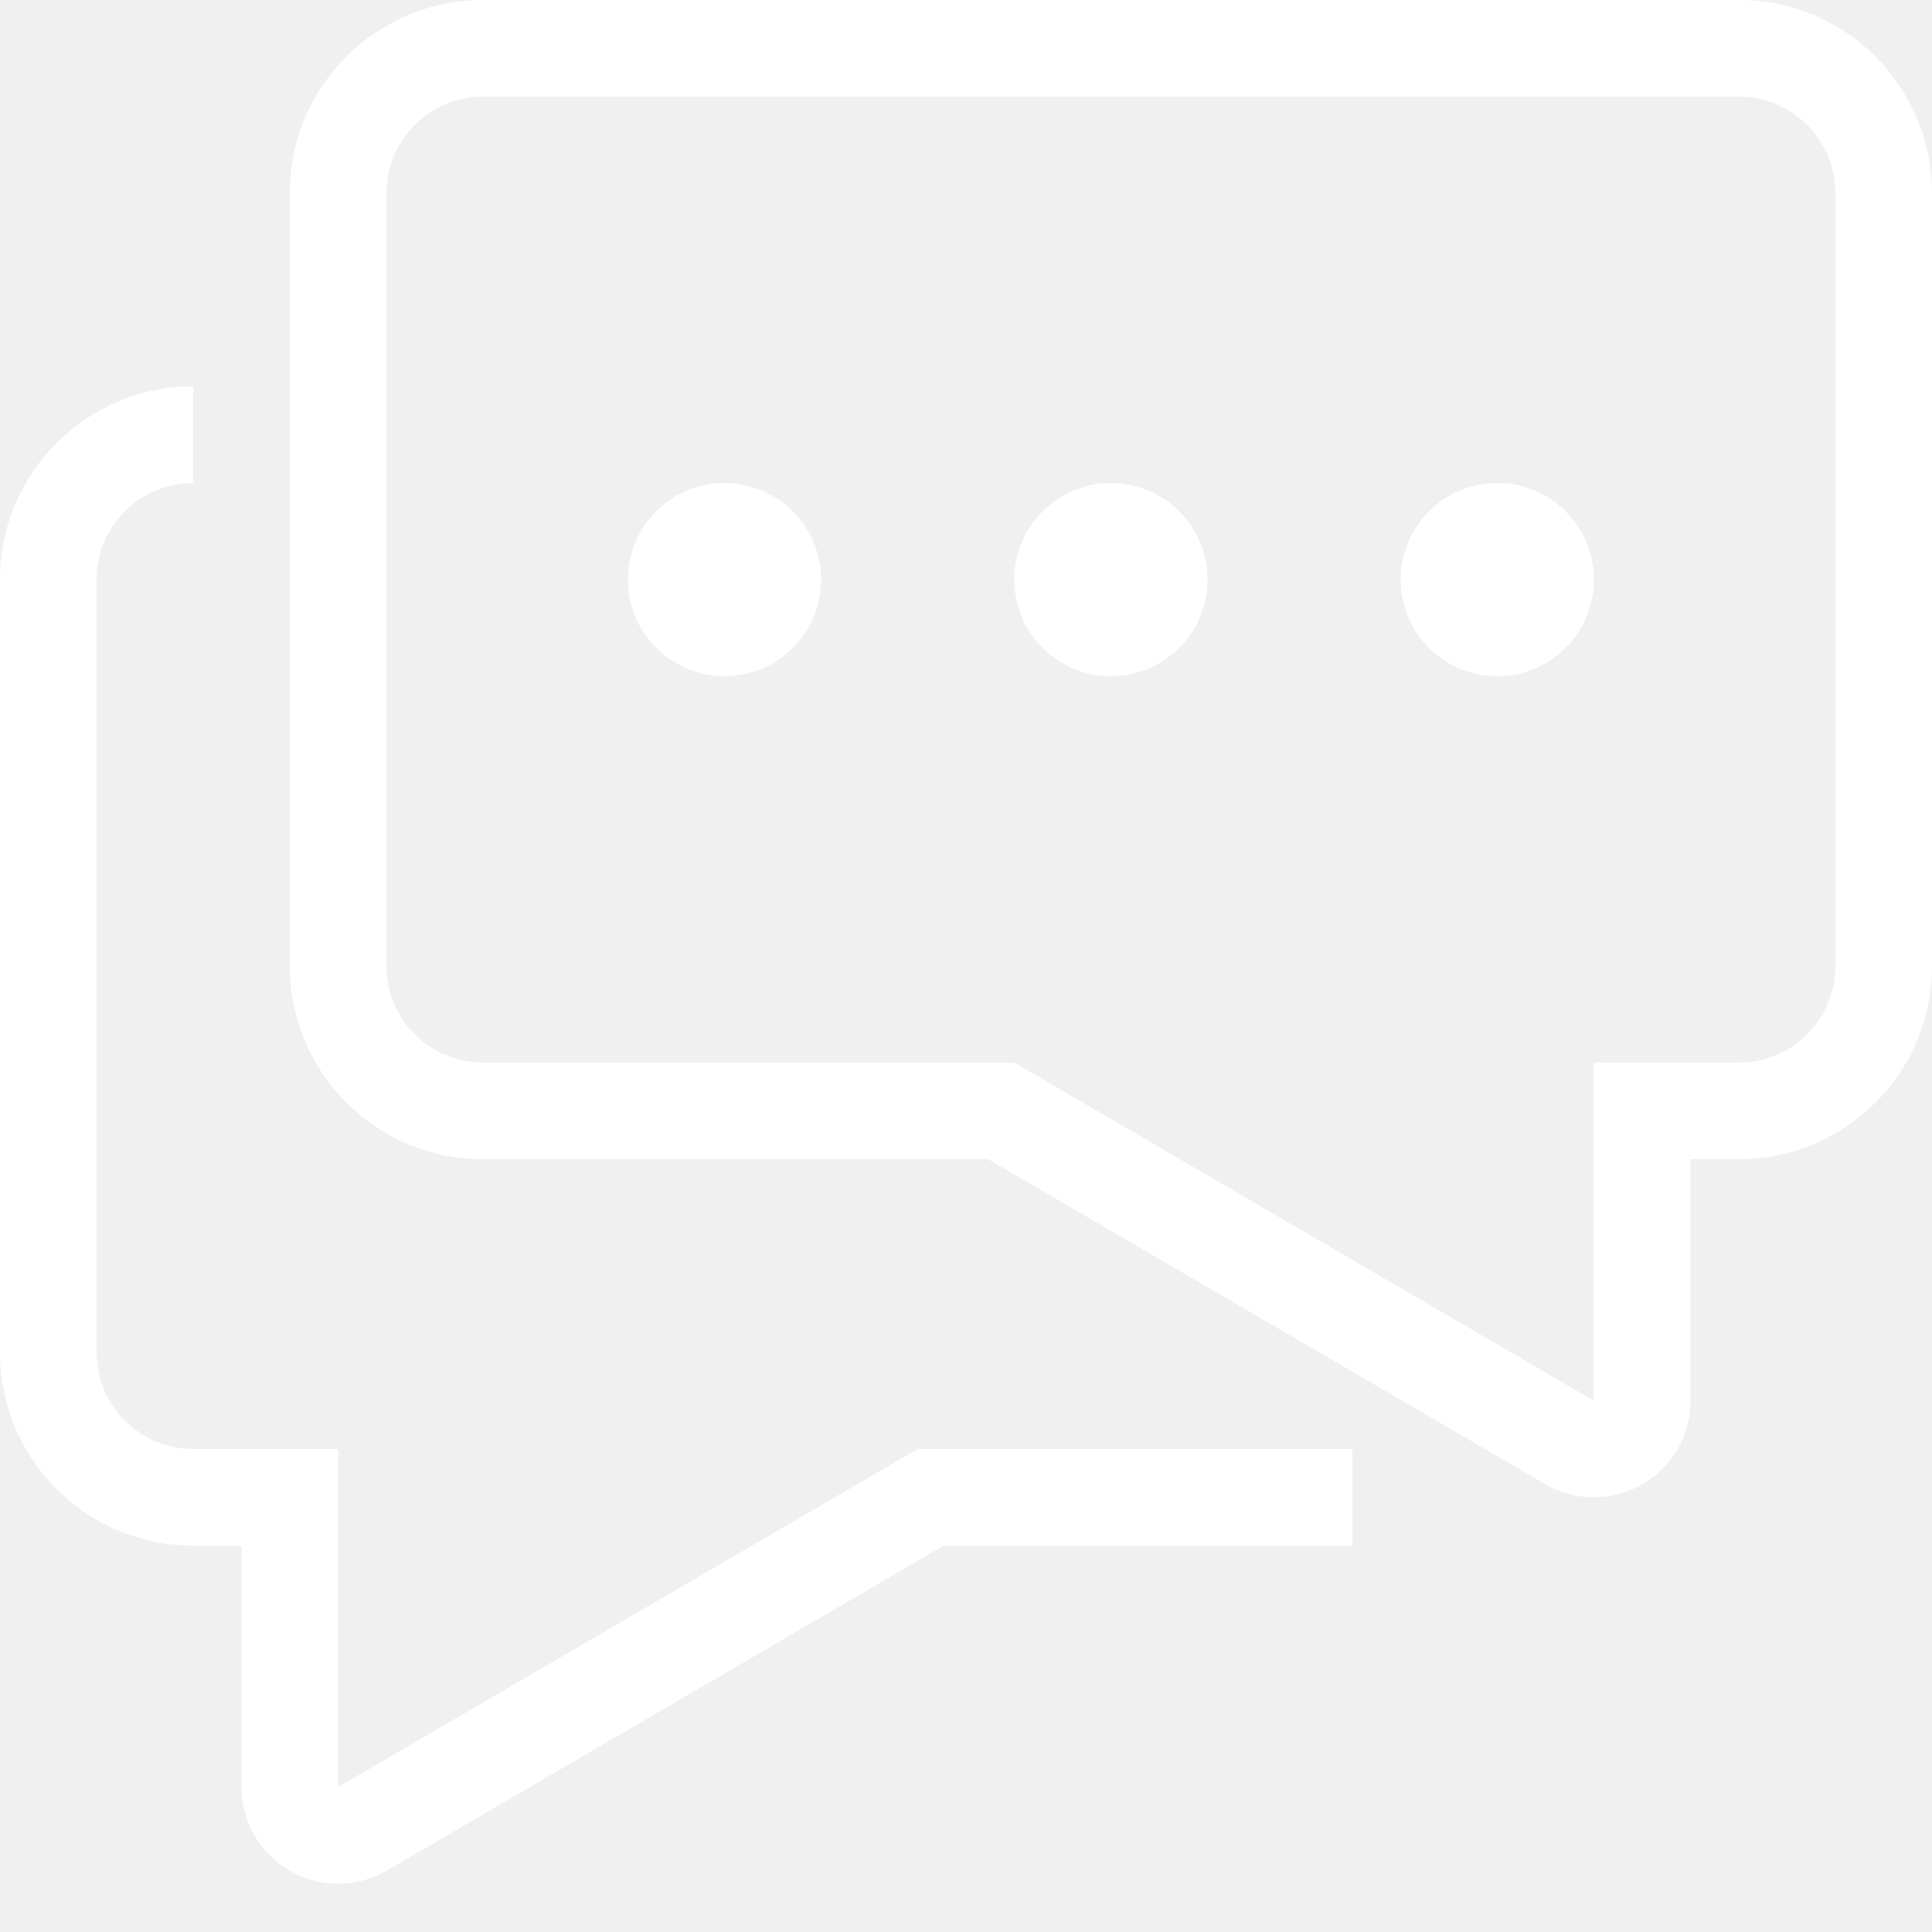
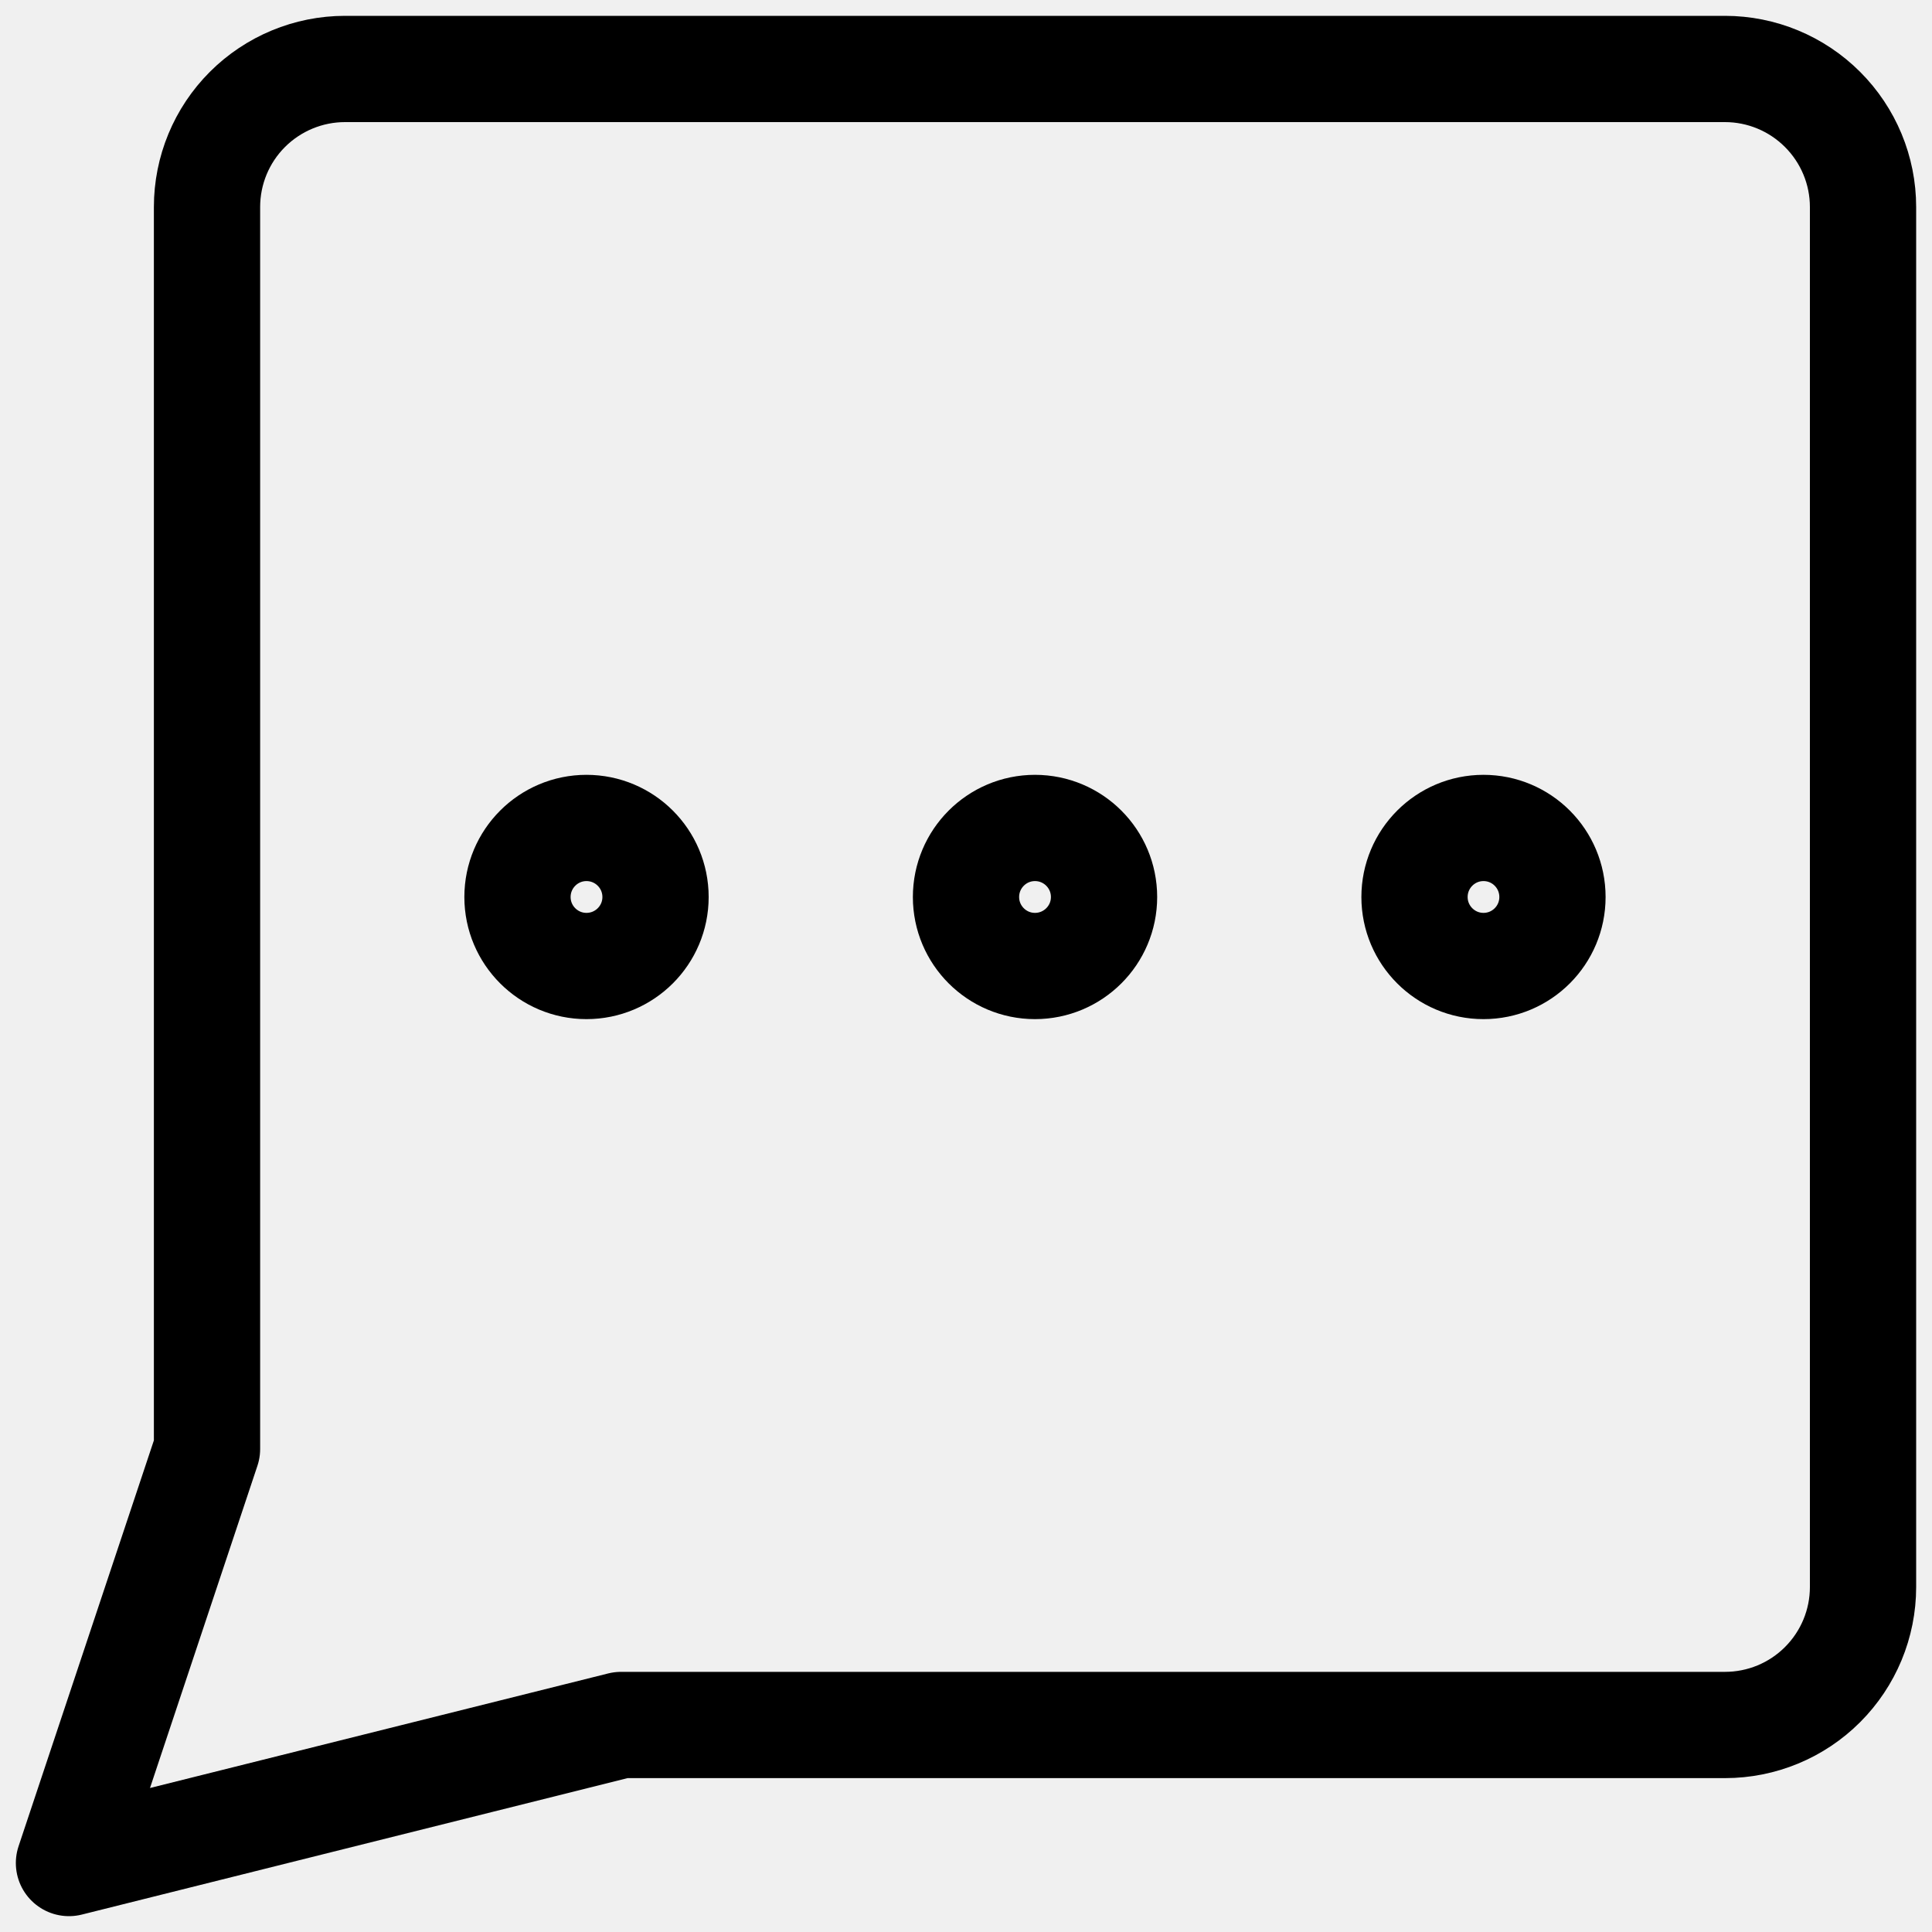
- <svg xmlns="http://www.w3.org/2000/svg" preserveAspectRatio="none" overflow="visible" style="display: block;" width="20" height="20" viewBox="0 0 20 20" fill="none">
-   <g id="123">
-     <g id="Union">
- </g>
-     <g id="Union_2">
-       <path d="M15.5 7C14.948 7 14.5 6.552 14.5 6C14.5 5.448 14.948 5 15.5 5C16.052 5 16.5 5.448 16.5 6C16.5 6.552 16.052 7 15.5 7Z" fill="white" />
-       <path d="M10.5 6C10.5 6.552 10.948 7 11.5 7C12.052 7 12.5 6.552 12.5 6C12.5 5.448 12.052 5 11.5 5C10.948 5 10.5 5.448 10.5 6Z" fill="white" />
-       <path d="M7.5 7C6.948 7 6.5 6.552 6.5 6C6.5 5.448 6.948 5 7.5 5C8.052 5 8.5 5.448 8.5 6C8.5 6.552 8.052 7 7.5 7Z" fill="white" />
-       <path fill-rule="evenodd" clip-rule="evenodd" d="M16.998 15.367C17.309 15.189 17.5 14.858 17.5 14.5V12H18C19.105 12 20 11.105 20 10V2C20 0.895 19.105 0 18 0H5C3.895 0 3 0.895 3 2V10C3 11.105 3.895 12 5 12H10.23L15.996 15.364C16.305 15.544 16.688 15.546 16.998 15.367ZM10.5 11H5C4.448 11 4 10.552 4 10V2C4 1.448 4.448 1 5 1H18C18.552 1 19 1.448 19 2V10C19 10.552 18.552 11 18 11H16.5V14.5L10.5 11Z" fill="white" />
-       <path d="M14 16H9.77L4.004 19.364C3.695 19.544 3.312 19.546 3.002 19.367C2.691 19.189 2.5 18.858 2.5 18.5V16H2C0.895 16 0 15.105 0 14V6C0 4.895 0.895 4 2 4V5C1.448 5 1 5.448 1 6V14C1 14.552 1.448 15 2 15H3.5V18.5L9.5 15H14V16Z" fill="white" />
-     </g>
-   </g>
+ <svg xmlns="http://www.w3.org/2000/svg" width="20" height="20" viewBox="0 0 20 20" fill="none">
+   <path d="M6.071 10C6.466 10 6.786 9.68 6.786 9.286C6.786 8.891 6.466 8.571 6.071 8.571C5.677 8.571 5.357 8.891 5.357 9.286C5.357 9.68 5.677 10 6.071 10Z" stroke="currentColor" stroke-width="1.1" stroke-linecap="round" stroke-linejoin="round" />
+   <path d="M10.714 10C11.109 10 11.429 9.68 11.429 9.286C11.429 8.891 11.109 8.571 10.714 8.571C10.32 8.571 10 8.891 10 9.286C10 9.68 10.32 10 10.714 10Z" stroke="currentColor" stroke-width="1.1" stroke-linecap="round" stroke-linejoin="round" />
+   <path d="M15.357 10C15.752 10 16.071 9.68 16.071 9.286C16.071 8.891 15.752 8.571 15.357 8.571C14.963 8.571 14.643 8.891 14.643 9.286C14.643 9.68 14.963 10 15.357 10Z" stroke="currentColor" stroke-width="1.1" stroke-linecap="round" stroke-linejoin="round" />
+   <path d="M6.429 17.857L0.714 19.286L2.143 15V2.143C2.143 1.764 2.293 1.401 2.561 1.133C2.829 0.865 3.193 0.714 3.571 0.714H17.857C18.236 0.714 18.599 0.865 18.867 1.133C19.135 1.401 19.286 1.764 19.286 2.143V16.429C19.286 16.808 19.135 17.171 18.867 17.439C18.599 17.707 18.236 17.857 17.857 17.857H6.429Z" stroke="currentColor" stroke-width="1.1" stroke-linecap="round" stroke-linejoin="round" />
</svg>
